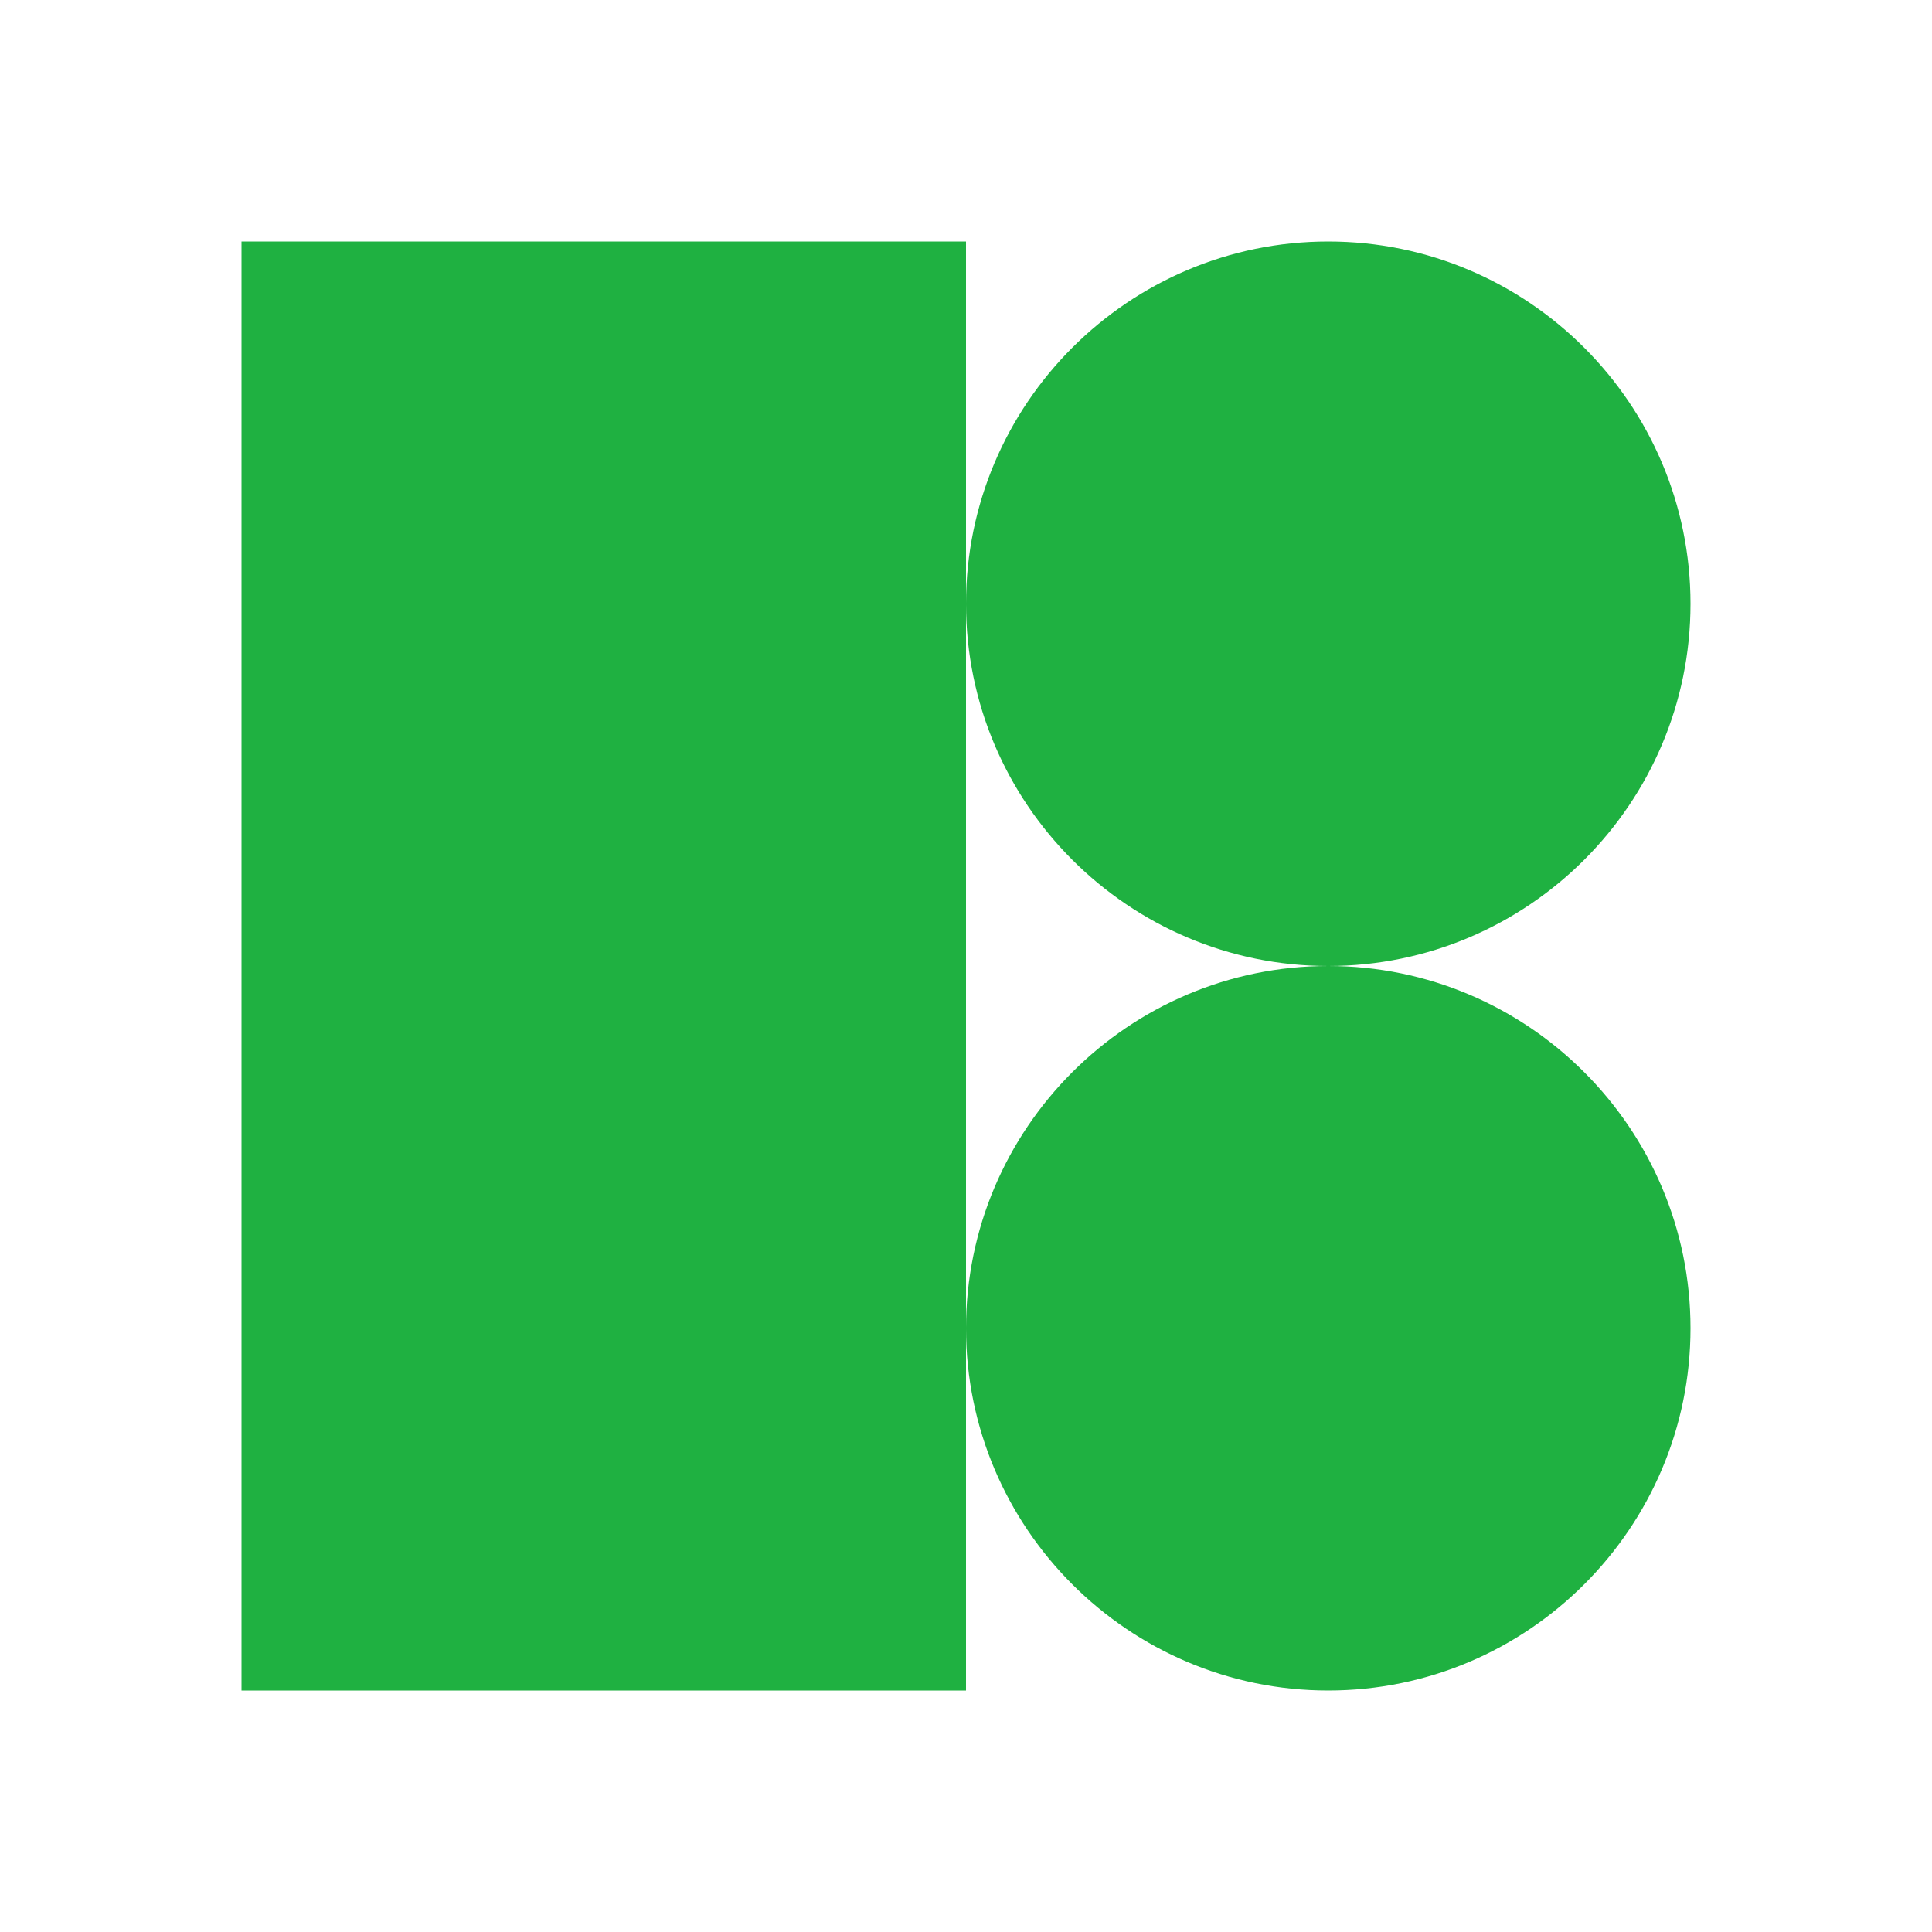
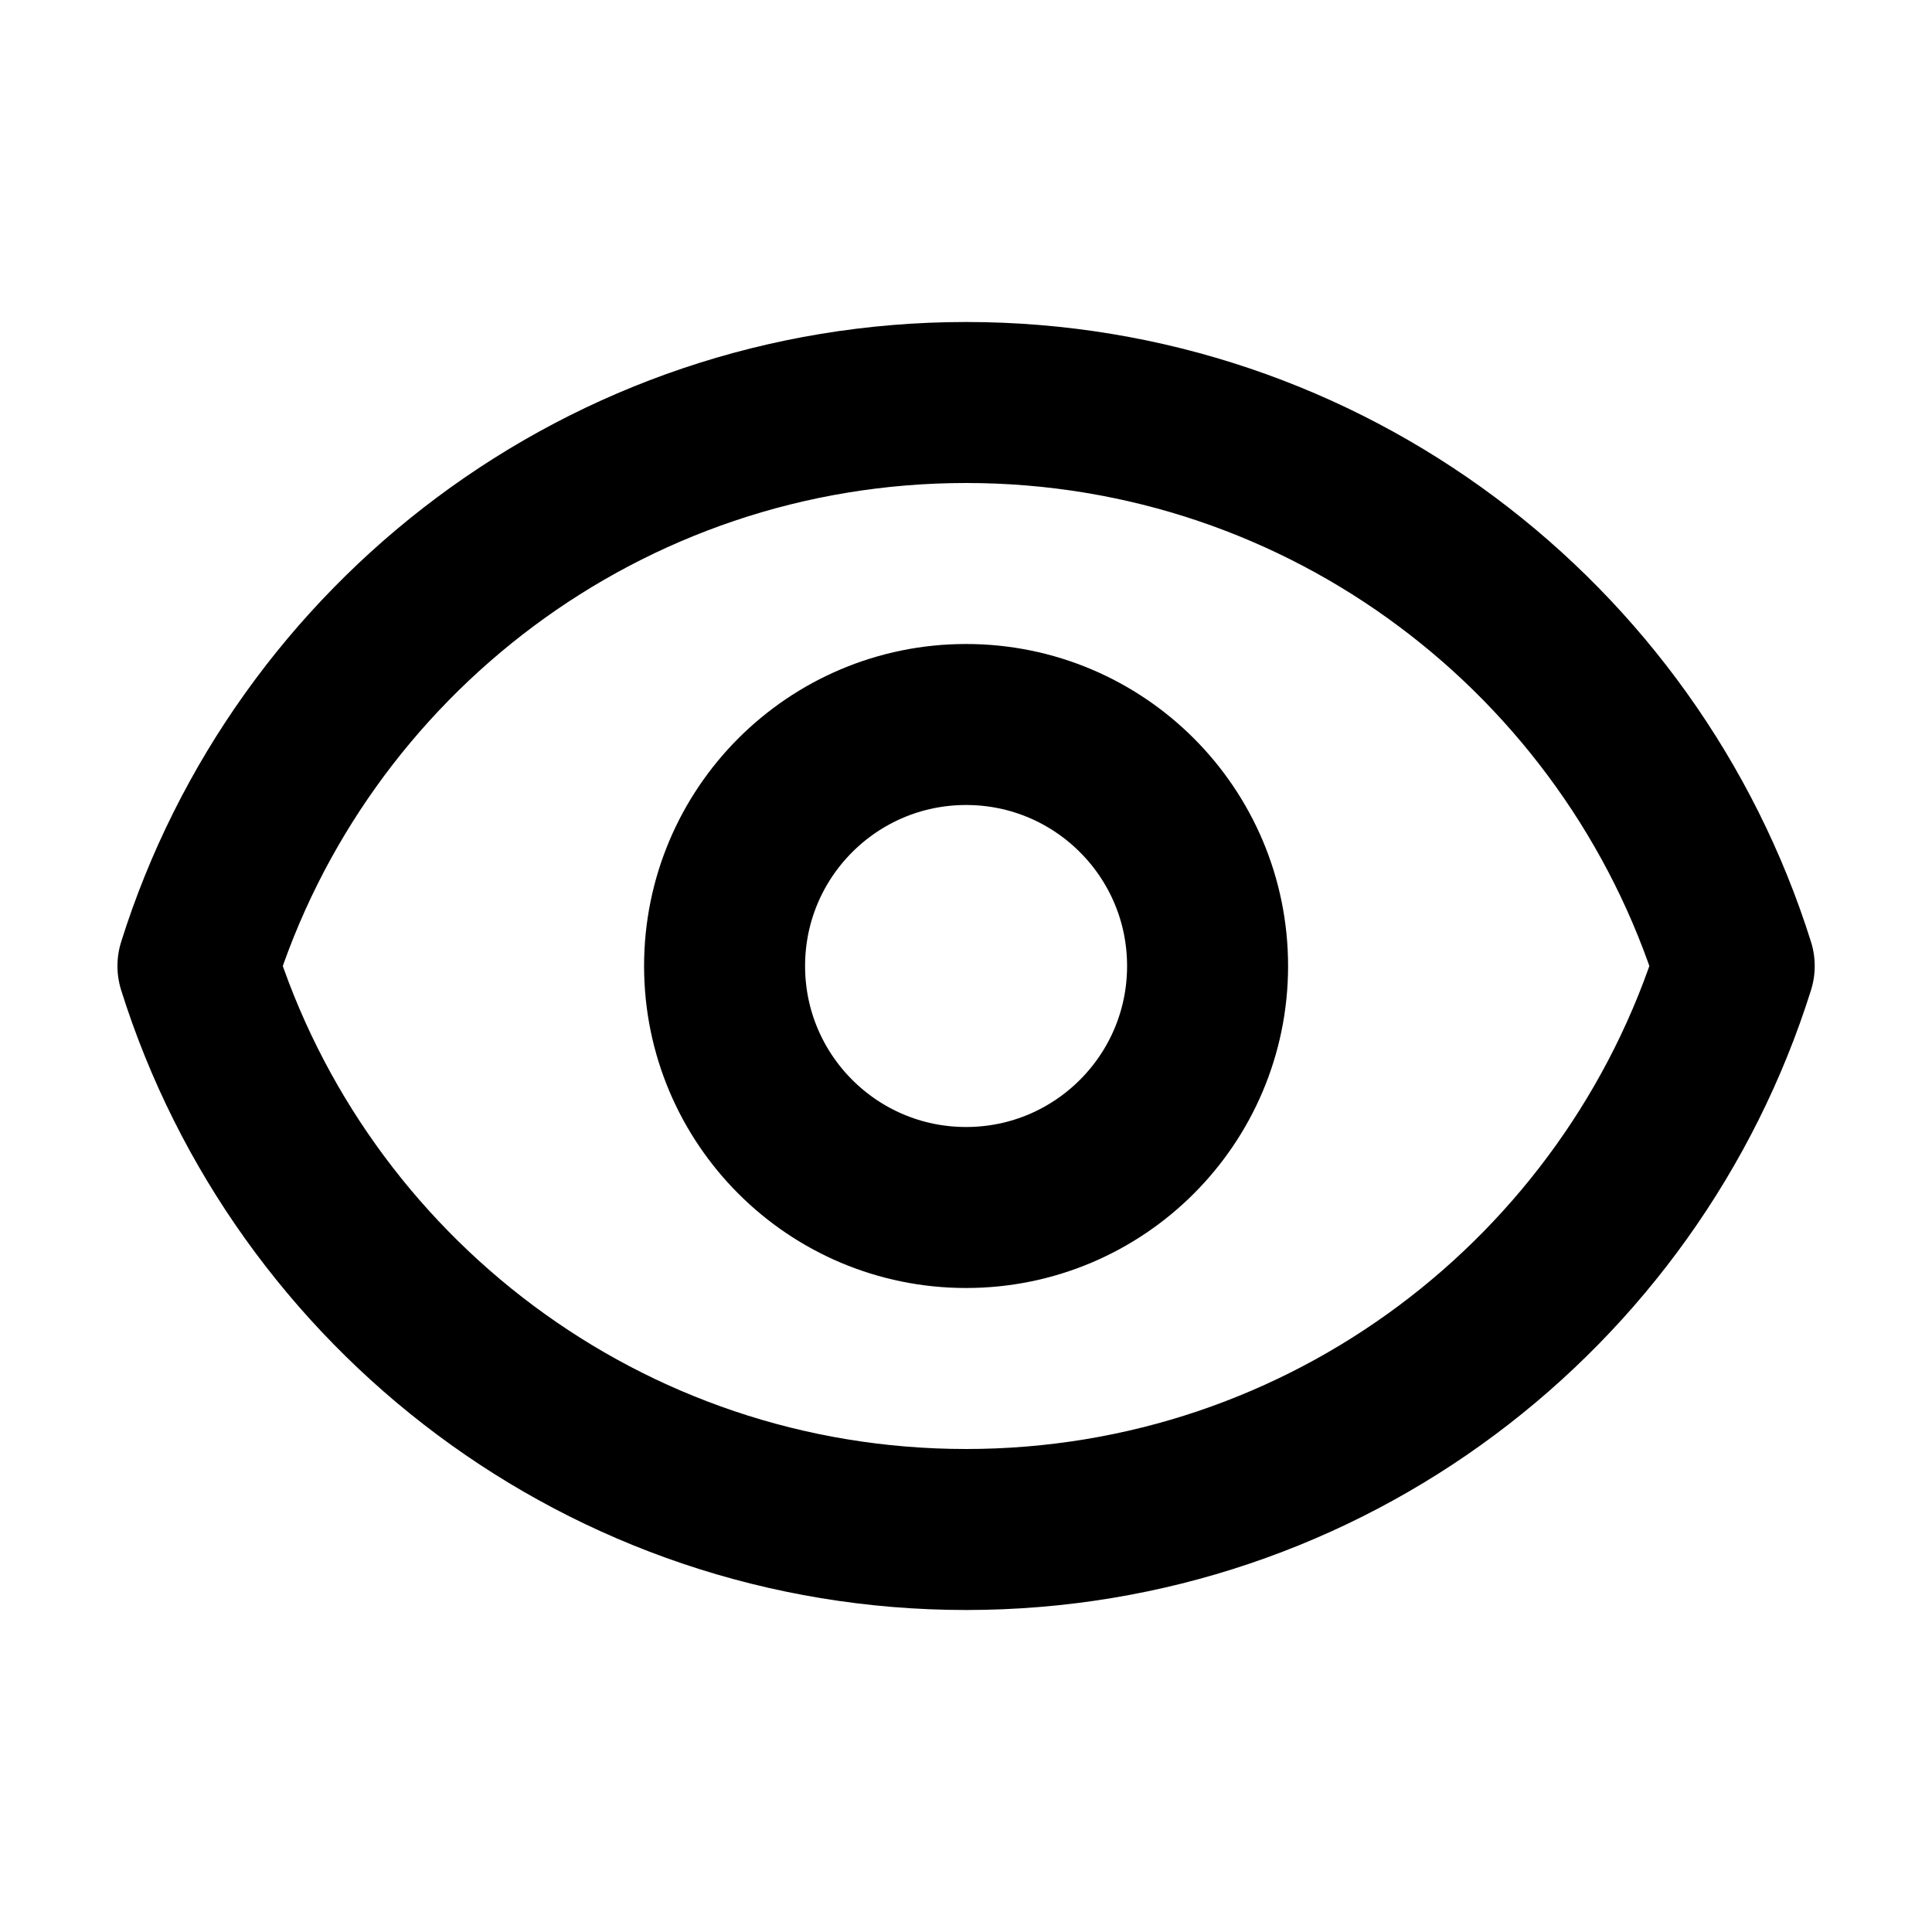
- <svg xmlns="http://www.w3.org/2000/svg" x="0px" y="0px" width="50" height="50" viewBox="0 0 172 172" style=" fill:#26e07f;">
-   <g fill="none" fill-rule="nonzero" stroke="none" stroke-width="1" stroke-linecap="butt" stroke-linejoin="miter" stroke-miterlimit="10" stroke-dasharray="" stroke-dashoffset="0" font-family="none" font-weight="none" font-size="none" text-anchor="none" style="mix-blend-mode: normal">
-     <path d="M0,172v-172h172v172z" fill="none" />
-     <g fill="#1fb141">
-       <path d="M21.5,21.5v129h64.5v-32.25v-64.5v-32.25zM86,53.75c0,17.78 14.47,32.25 32.25,32.25c17.78,0 32.25,-14.47 32.25,-32.25c0,-17.78 -14.47,-32.25 -32.25,-32.25c-17.78,0 -32.25,14.47 -32.25,32.25zM118.25,86c-17.78,0 -32.25,14.47 -32.25,32.25c0,17.78 14.47,32.25 32.25,32.25c17.78,0 32.25,-14.47 32.25,-32.25c0,-17.78 -14.47,-32.25 -32.25,-32.25z" />
-     </g>
-   </g>
+ <svg xmlns="http://www.w3.org/2000/svg" width="800px" height="800px" viewBox="0 0 24 24" fill="none">
+   <path d="M15.001 12C15.001 13.657 13.658 15 12.001 15C10.344 15 9.001 13.657 9.001 12C9.001 10.343 10.344 9 12.001 9C13.658 9 15.001 10.343 15.001 12Z" stroke="#000000" stroke-width="2" stroke-linecap="round" stroke-linejoin="round" />
+   <path d="M12.001 5C7.524 5 3.733 7.943 2.459 12C3.733 16.057 7.524 19 12.001 19C16.479 19 20.269 16.057 21.543 12C20.269 7.943 16.479 5 12.001 5Z" stroke="#000000" stroke-width="2" stroke-linecap="round" stroke-linejoin="round" />
</svg>
